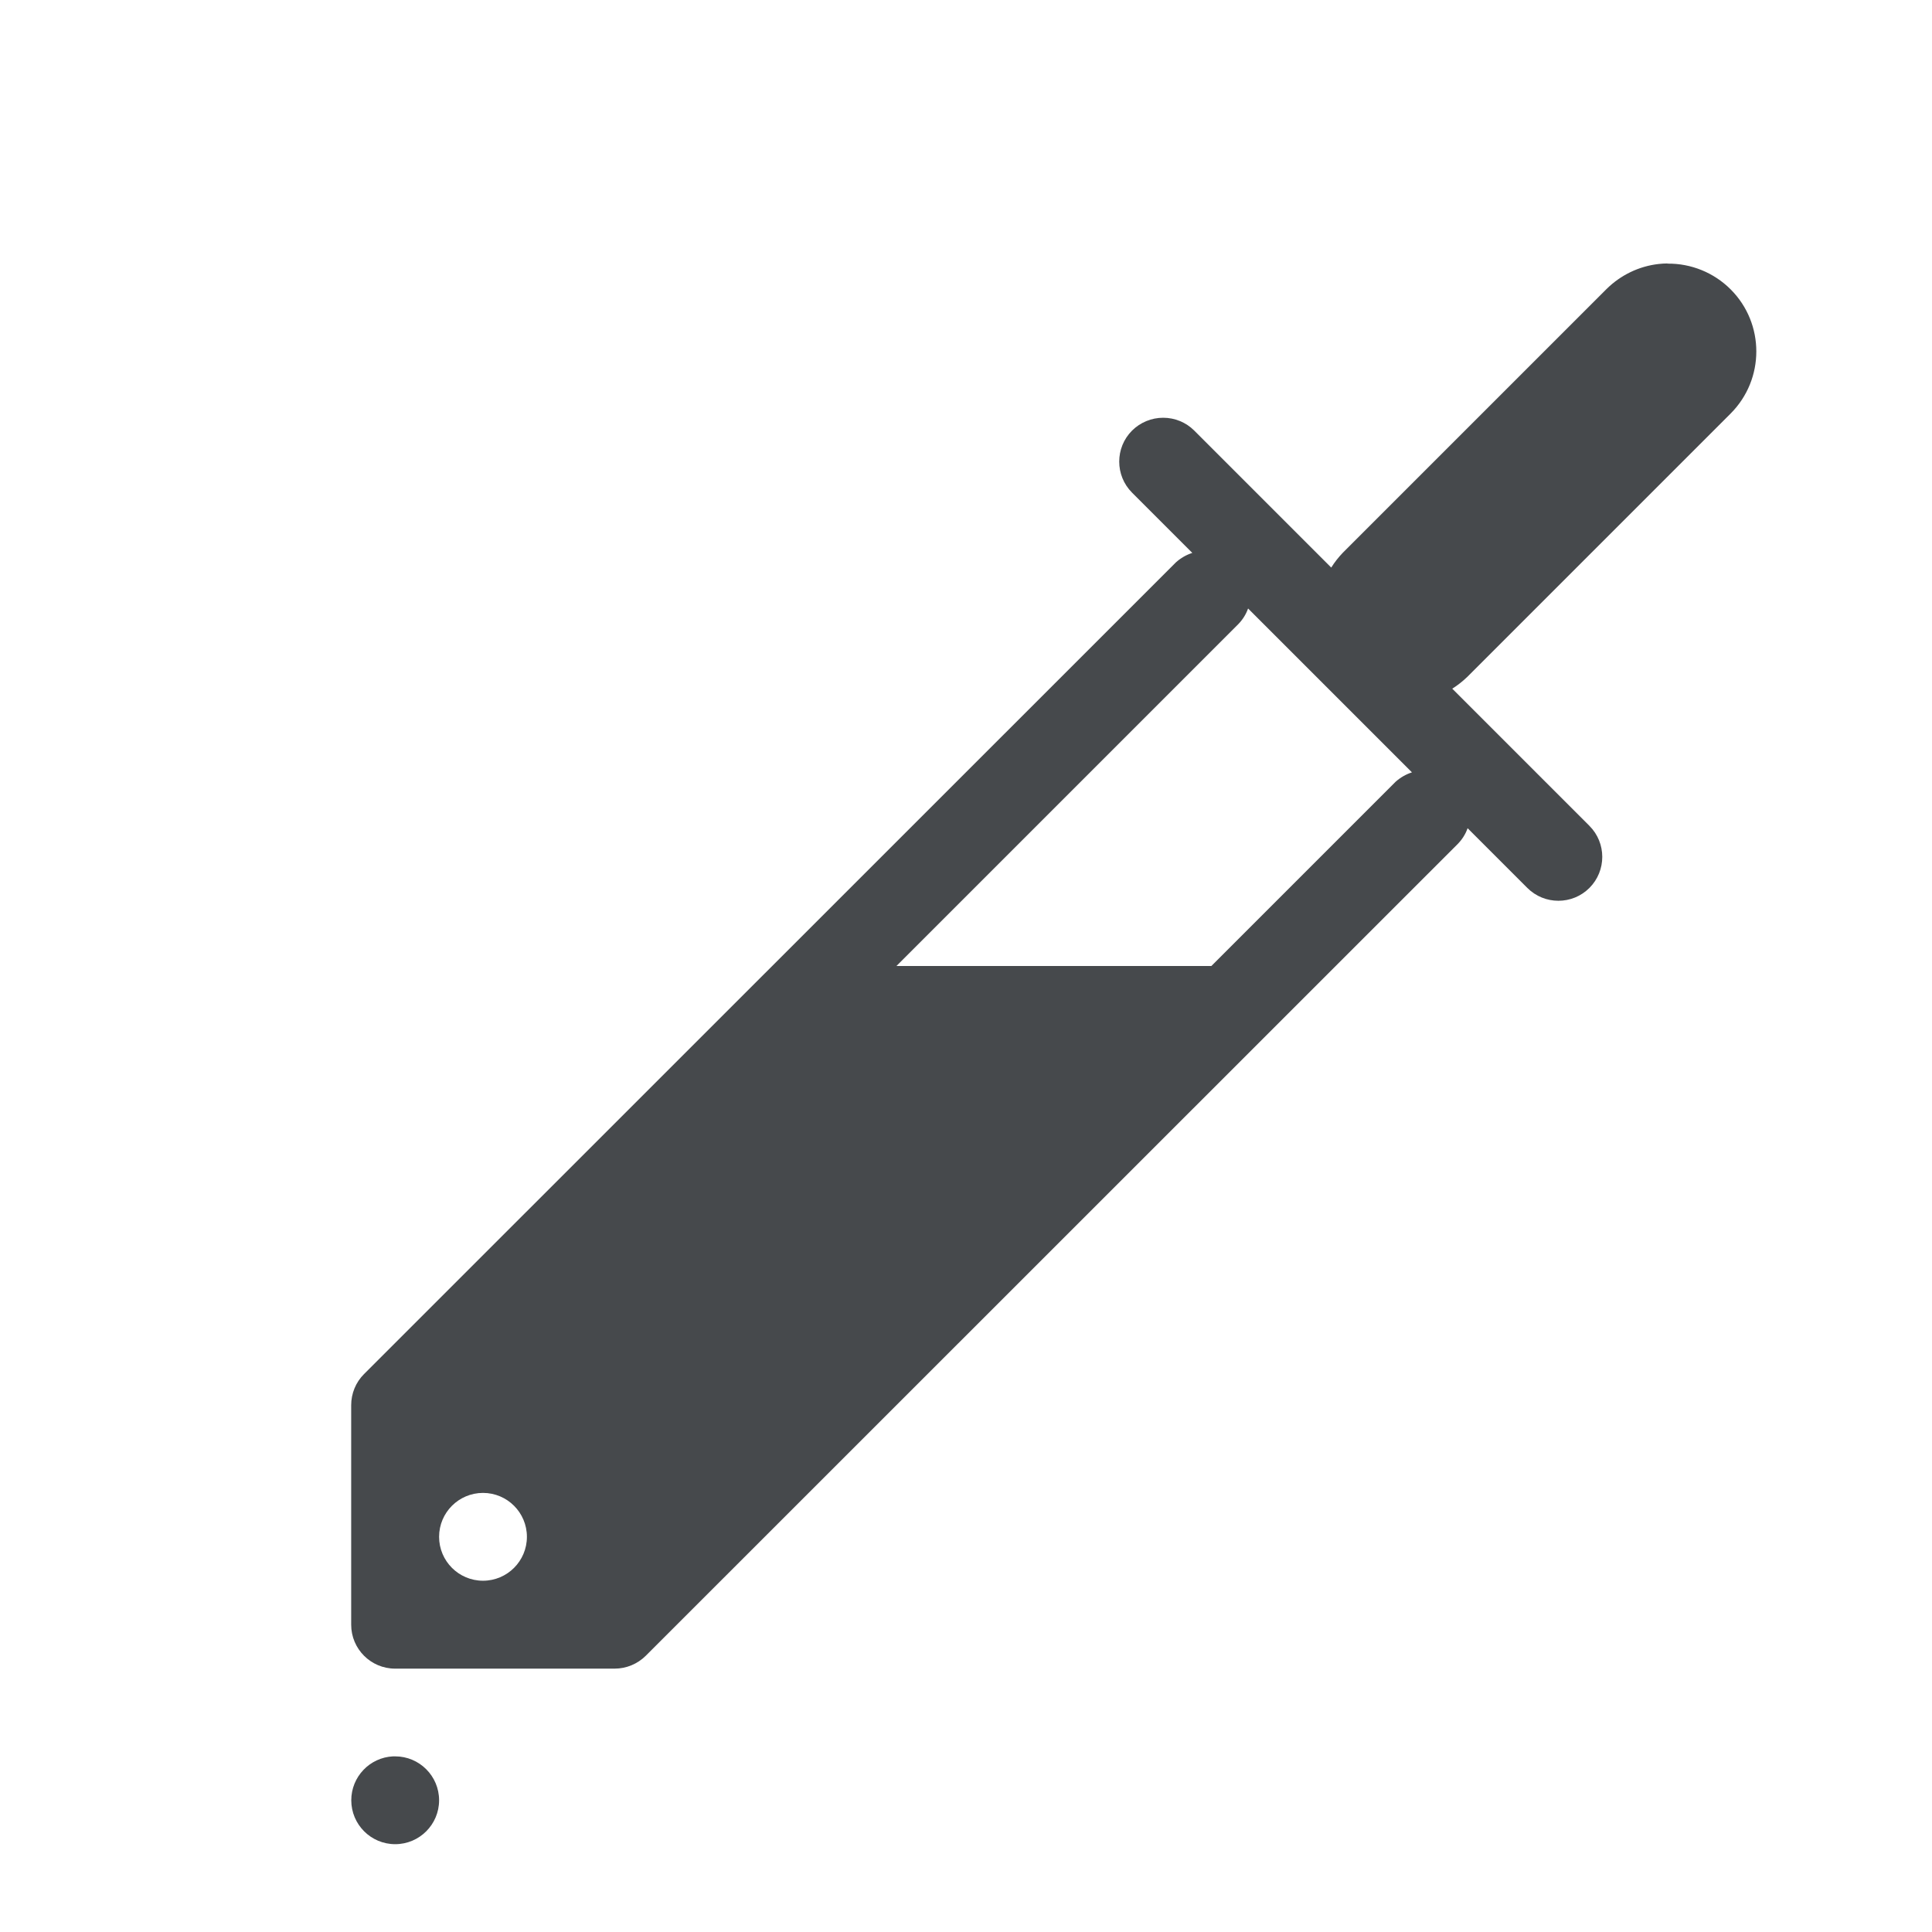
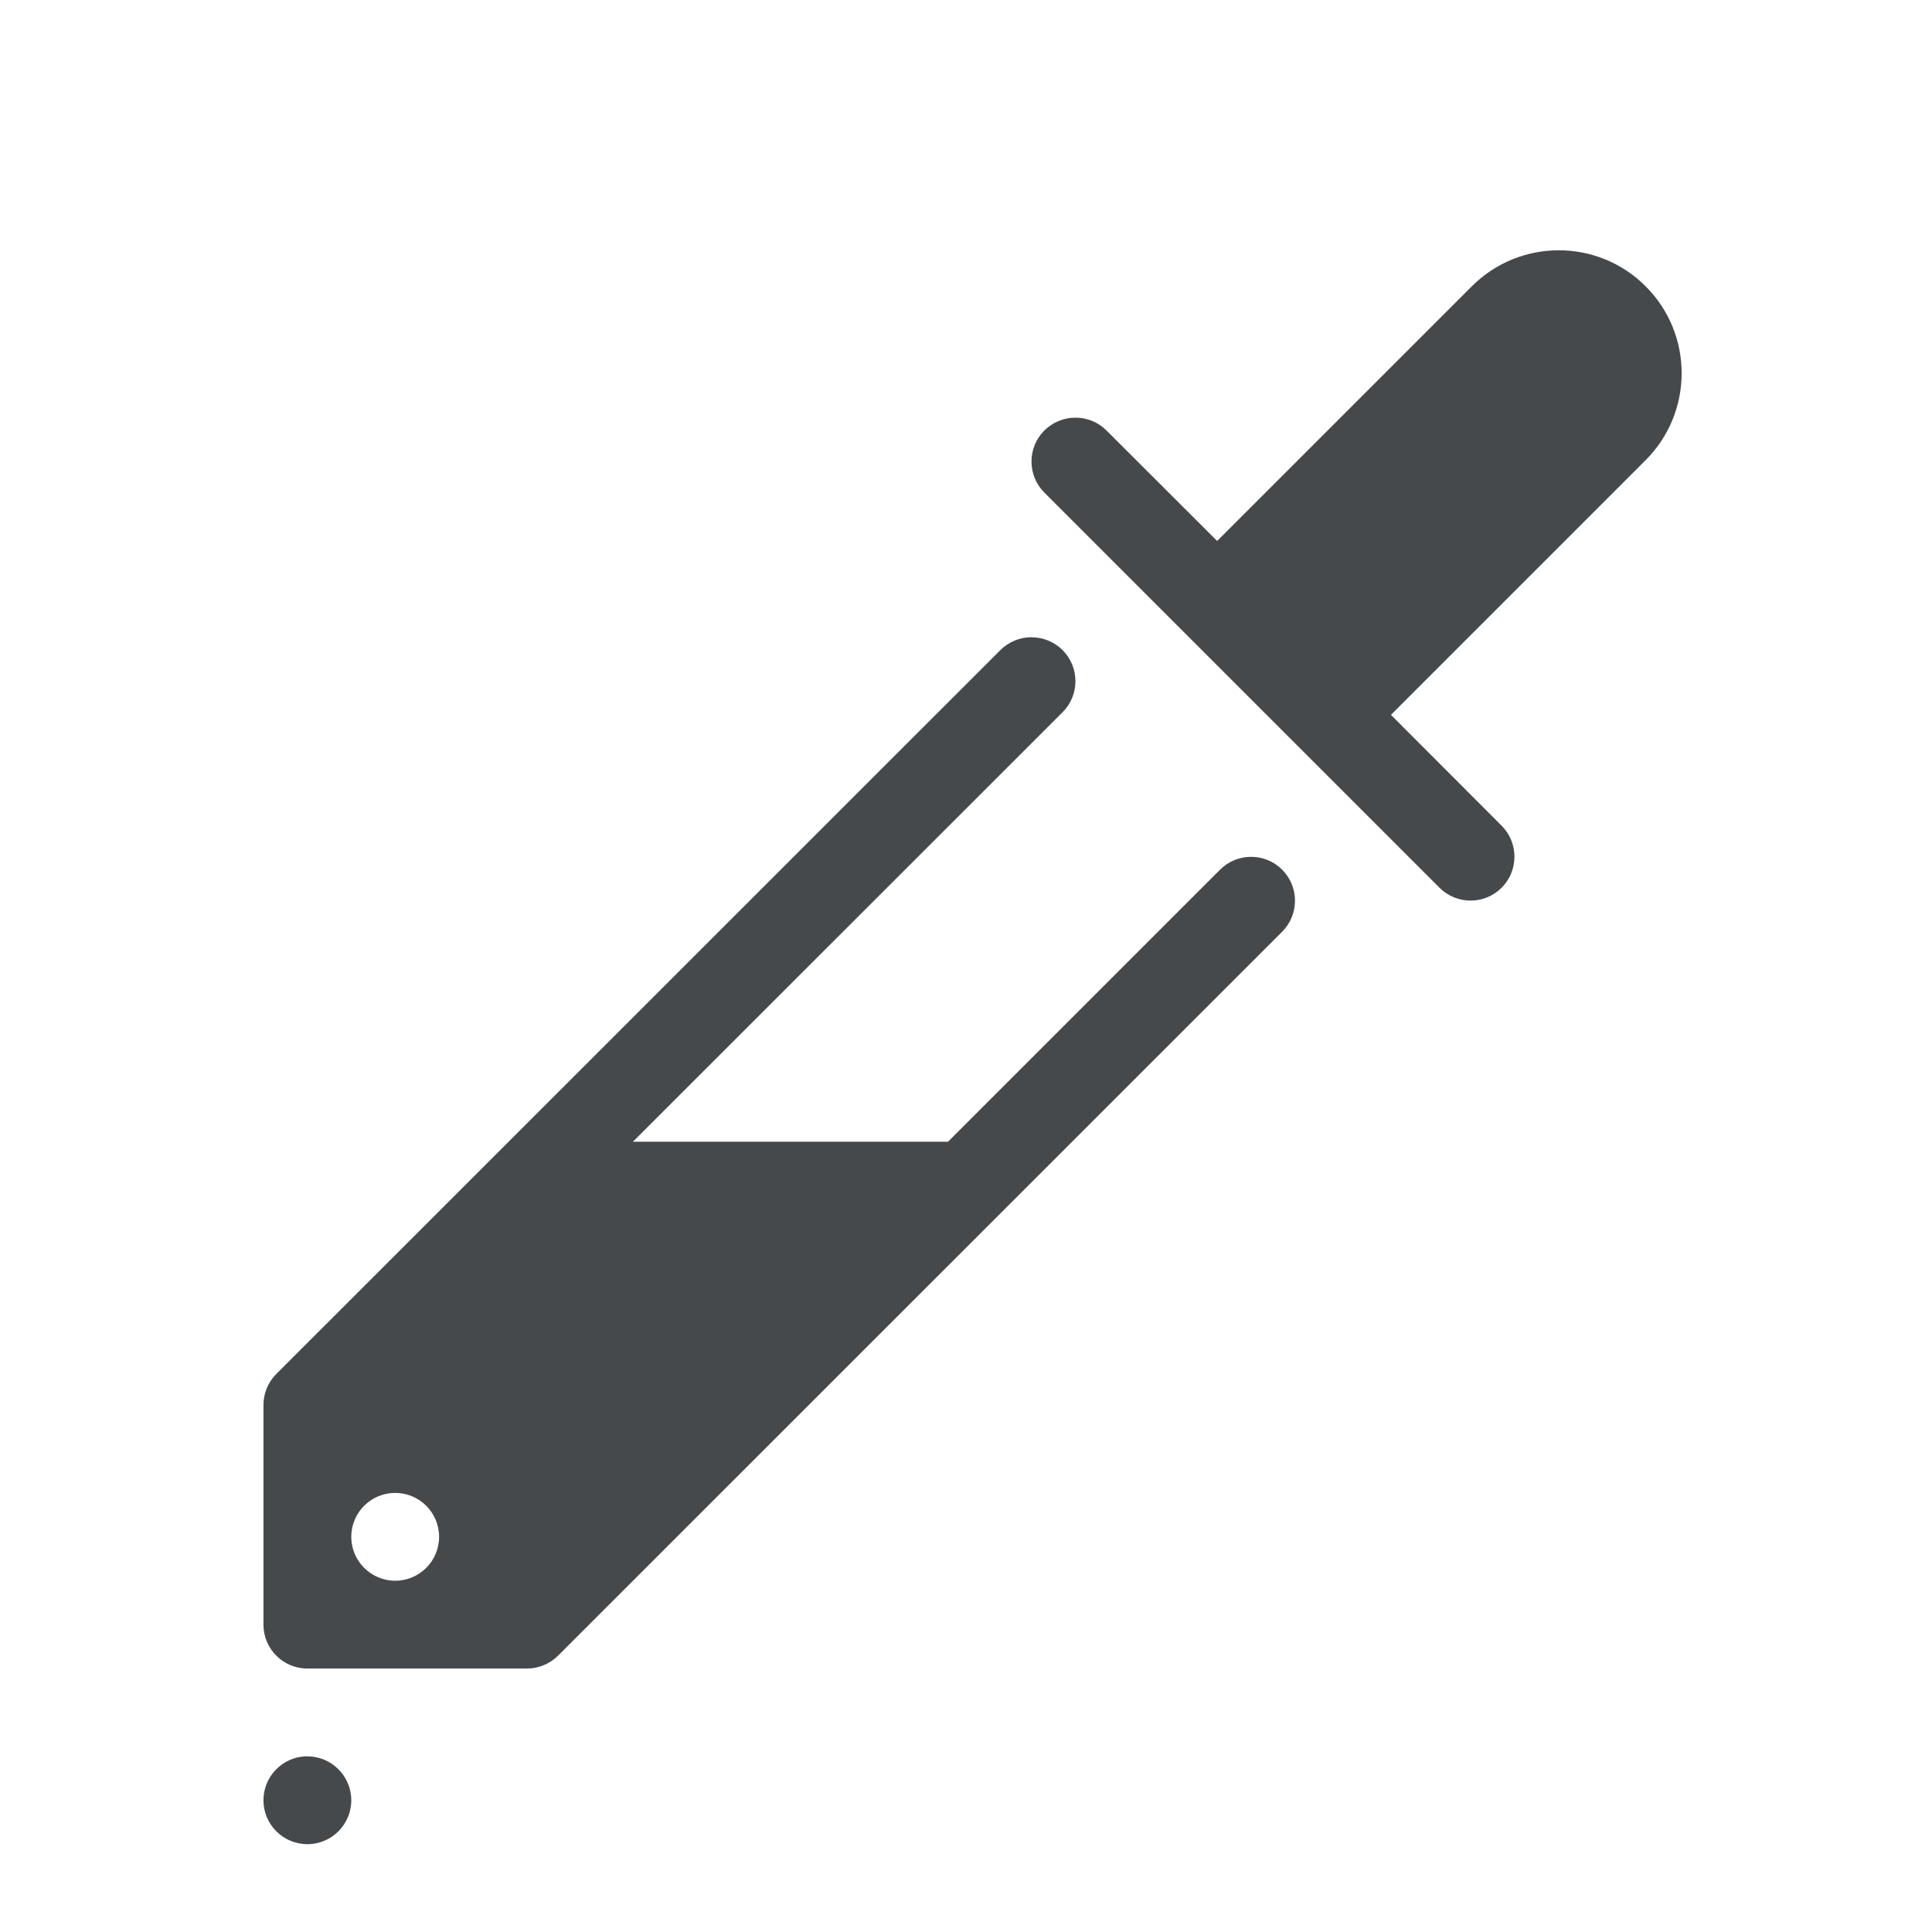
<svg xmlns="http://www.w3.org/2000/svg" id="g" width="22" height="22" version="1.1">
  <defs>
    <style id="current-color-scheme" type="text/css">.ColorScheme-Text {color:#090d11;}.ColorScheme-Background{color:#ffffff;}</style>
  </defs>
-   <path id="h" class="ColorScheme-Background" d="m19.076 1.941c-0.211 0.002-0.415 0.039-0.602 0.105-0.596 0.213-1.062 0.634-1.42 0.992-2e-3 0.002-0.004 0.004-0.006 0.006l-2.264 2.342c-0.191 0.199-0.185 0.516 0.014 0.707 0.198 0.191 0.513 0.185 0.705-0.012l2.264-2.342c0.314-0.313 0.709-0.63 1.045-0.75 0.335-0.12 0.56-0.125 0.916 0.227 0.297 0.321 0.32 0.535 0.227 0.85-0.094 0.318-0.378 0.718-0.758 1.098-2e-3 0.002-0.004 0.004-0.006 0.006l-2.262 2.342c-0.192 0.198-0.187 0.515 0.012 0.707 0.199 0.191 0.516 0.185 0.707-0.014l2.258-2.334c0.441-0.441 0.834-0.934 1.008-1.52 0.174-0.586 0.05-1.287-0.457-1.828-0.004-0.004-0.008-0.008-0.012-0.012-0.296-0.296-0.641-0.465-0.984-0.533-0.129-0.026-0.258-0.038-0.385-0.037zm-7.865 2.777c-0.265 3.99e-5 -0.52 0.105-0.707 0.293-0.39 0.391-0.39 1.024 0 1.414l0.707 0.707-8.074 8.523c-0.088 0.093-0.137 0.216-0.137 0.344v3.5c2.76e-5 0.276 0.224 0.5 0.5 0.5-0.276 0-0.5 0.224-0.5 0.5s0.224 0.5 0.5 0.5 0.5-0.224 0.5-0.5c0-0.268-0.21-0.487-0.475-0.5h3.475c0.128 4.6e-5 0.251-0.049 0.344-0.137l8.523-8.074 0.637 0.637c0.391 0.39 1.024 0.39 1.414 0 0.39-0.391 0.39-1.024 0-1.414l-6-6c-0.188-0.188-0.442-0.293-0.707-0.293zm0.707 3.121 3.242 3.242-8.359 7.918h-2.801v-2.801zm-6.443 9.16c-0.264 0.013-0.475 0.232-0.475 0.5 0 0.276 0.224 0.5 0.5 0.5s0.5-0.224 0.5-0.5-0.224-0.5-0.5-0.5c-0.009 0-0.017-4.32e-4 -0.025 0z" style="fill-opacity:.5;fill:currentColor" />
-   <path id="f" class="ColorScheme-Text" d="m18.988 3c-0.033 2.944e-4 -0.067 0.002-0.1 0.006-0.225 0.025-0.435 0.127-0.596 0.287l-3 3c-0.05 0.052-0.095 0.109-0.133 0.17l-1.56-1.56c-0.094-0.094-0.221-0.146-0.354-0.146-0.133 1.99e-5 -0.26 0.053-0.354 0.146-0.195 0.195-0.195 0.512 0 0.707l0.686 0.686c-0.069 0.022-0.132 0.059-0.186 0.107l-9.246 9.244c-0.094 0.094-0.146 0.221-0.146 0.354v2.5c2.76e-5 0.276 0.224 0.5 0.5 0.5h2.5c0.133-2.5e-5 0.26-0.053 0.354-0.146l9.246-9.244c0.05-0.051 0.089-0.112 0.113-0.18l0.68 0.68c0.195 0.195 0.512 0.195 0.707 0 0.195-0.195 0.195-0.512 0-0.707l-1.562-1.562c0.061-0.038 0.118-0.083 0.17-0.133l3-3c0.39-0.391 0.39-1.024 0-1.414-0.19-0.19-0.449-0.296-0.719-0.293zm-4.775 3.93 1.865 1.865c-0.069 0.022-0.132 0.059-0.186 0.107l-2.098 2.098h-3.586l3.891-3.891c0.05-0.051 0.089-0.112 0.113-0.18zm-8.713 10.07c0.276 0 0.5 0.224 0.5 0.5s-0.224 0.5-0.5 0.5-0.5-0.224-0.5-0.5 0.224-0.5 0.5-0.5zm-1.025 3c-0.264 0.013-0.475 0.232-0.475 0.5 0 0.276 0.224 0.5 0.5 0.5s0.5-0.224 0.5-0.5-0.224-0.5-0.5-0.5c-0.009 0-0.017-4.32e-4 -0.025 0z" style="fill-opacity:.75;fill:currentColor" />
+   <path id="h" class="ColorScheme-Background" d="m17.711 1.875c-0.62 0-1.239 0.235-1.709 0.705l-2.672 2.672c-0.195 0.195-0.195 0.512 0 0.707 0.195 0.195 0.512 0.195 0.707 0l2.672-2.672c0.557-0.558 1.447-0.558 2.004 0 0.558 0.557 0.558 1.447 0 2.004l-2.672 2.672c-0.195 0.195-0.195 0.512 0 0.707 0.195 0.195 0.512 0.195 0.707 0l2.672-2.672c0.94-0.939 0.94-2.478 0-3.418-0.47-0.47-1.089-0.705-1.709-0.705zm-7.25 2.594c-0.265 3.99e-5 -0.52 0.105-0.707 0.293-0.39 0.391-0.39 1.024 0 1.414l0.701 0.701-8.318 8.779c-0.088 0.093-0.137 0.216-0.137 0.344v3.5c2.76e-5 0.276 0.224 0.5 0.5 0.5-0.276 0-0.5 0.224-0.5 0.5s0.224 0.5 0.5 0.5 0.5-0.224 0.5-0.5c0-0.268-0.21-0.487-0.475-0.5h3.475c0.128 4.6e-5 0.251-0.049 0.344-0.137l8.779-8.318 0.631 0.631c0.391 0.39 1.024 0.39 1.414 0 0.39-0.391 0.39-1.024 0-1.414l-6-6c-0.188-0.188-0.442-0.293-0.707-0.293zm0.701 3.115 3.254 3.254-8.615 8.162h-2.801v-2.801zm-6.688 9.416c-0.264 0.013-0.475 0.232-0.475 0.5 0 0.276 0.224 0.5 0.5 0.5s0.5-0.224 0.5-0.5-0.224-0.5-0.5-0.5c-0.009 0-0.017-4.32e-4 -0.025 0z" style="fill-opacity:.5;fill:currentColor" />
+   <path id="f" class="ColorScheme-Text" d="m17.75 2.85c-0.358 0-0.717 0.137-0.99 0.41l-2.9 2.9-1.26-1.258c-0.094-0.094-0.221-0.146-0.354-0.146-0.133 1.99e-5 -0.26 0.053-0.354 0.146-0.195 0.195-0.195 0.512 0 0.707l4.5 4.5c0.195 0.195 0.512 0.195 0.707 0 0.195-0.195 0.195-0.512 0-0.707l-1.26-1.262 2.9-2.9c0.547-0.547 0.547-1.434 0-1.98-0.273-0.274-0.632-0.41-0.99-0.41zm-6.004 4.406c-0.133 1.99e-5 -0.26 0.053-0.354 0.146l-8.246 8.244c-0.094 0.094-0.146 0.221-0.146 0.354v2.5c2.76e-5 0.276 0.224 0.5 0.5 0.5h2.5c0.133-2.5e-5 0.26-0.053 0.354-0.146l8.246-8.244c0.195-0.195 0.195-0.512 0-0.707-0.195-0.195-0.512-0.195-0.707 0l-3.098 3.098h-3.588l4.893-4.891c0.195-0.195 0.195-0.512 0-0.707-0.094-0.094-0.221-0.146-0.354-0.146zm-7.246 9.744c0.276 0 0.5 0.224 0.5 0.5s-0.224 0.5-0.5 0.5-0.5-0.224-0.5-0.5 0.224-0.5 0.5-0.5zm-1.025 3c-0.264 0.013-0.475 0.232-0.475 0.5 0 0.276 0.224 0.5 0.5 0.5s0.5-0.224 0.5-0.5-0.224-0.5-0.5-0.5c-0.009 0-0.017-4.32e-4 -0.025 0z" style="fill-opacity:.75;fill:currentColor" />
</svg>
